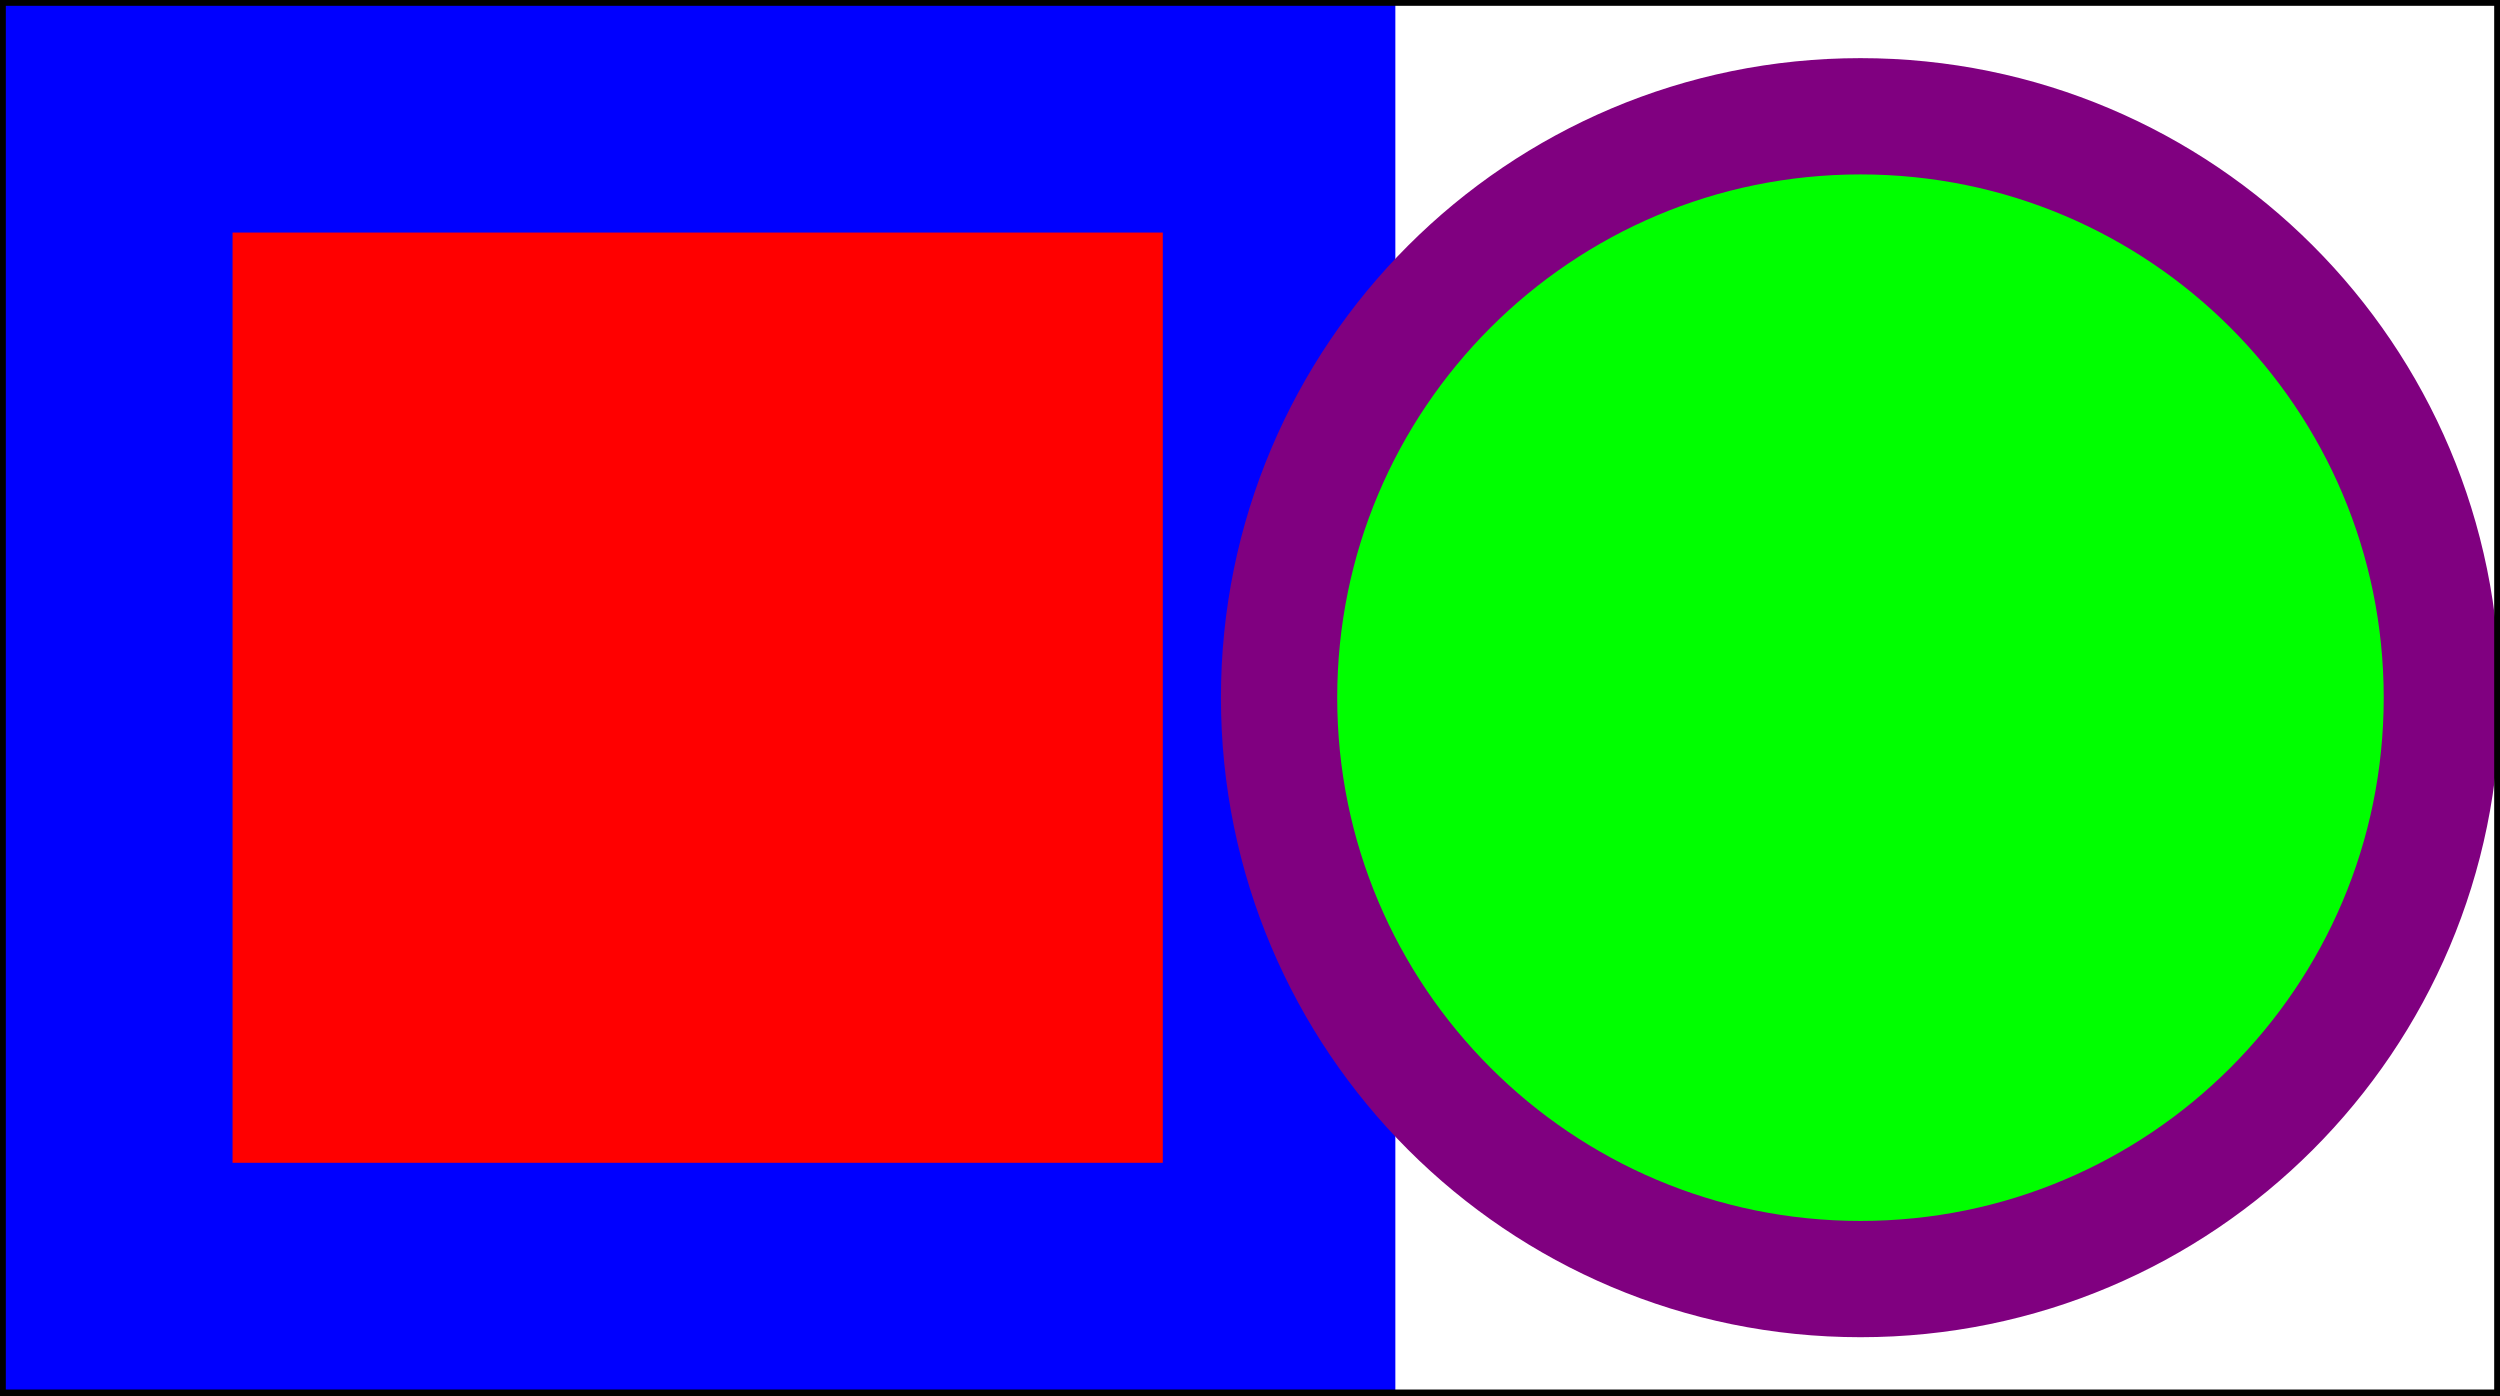
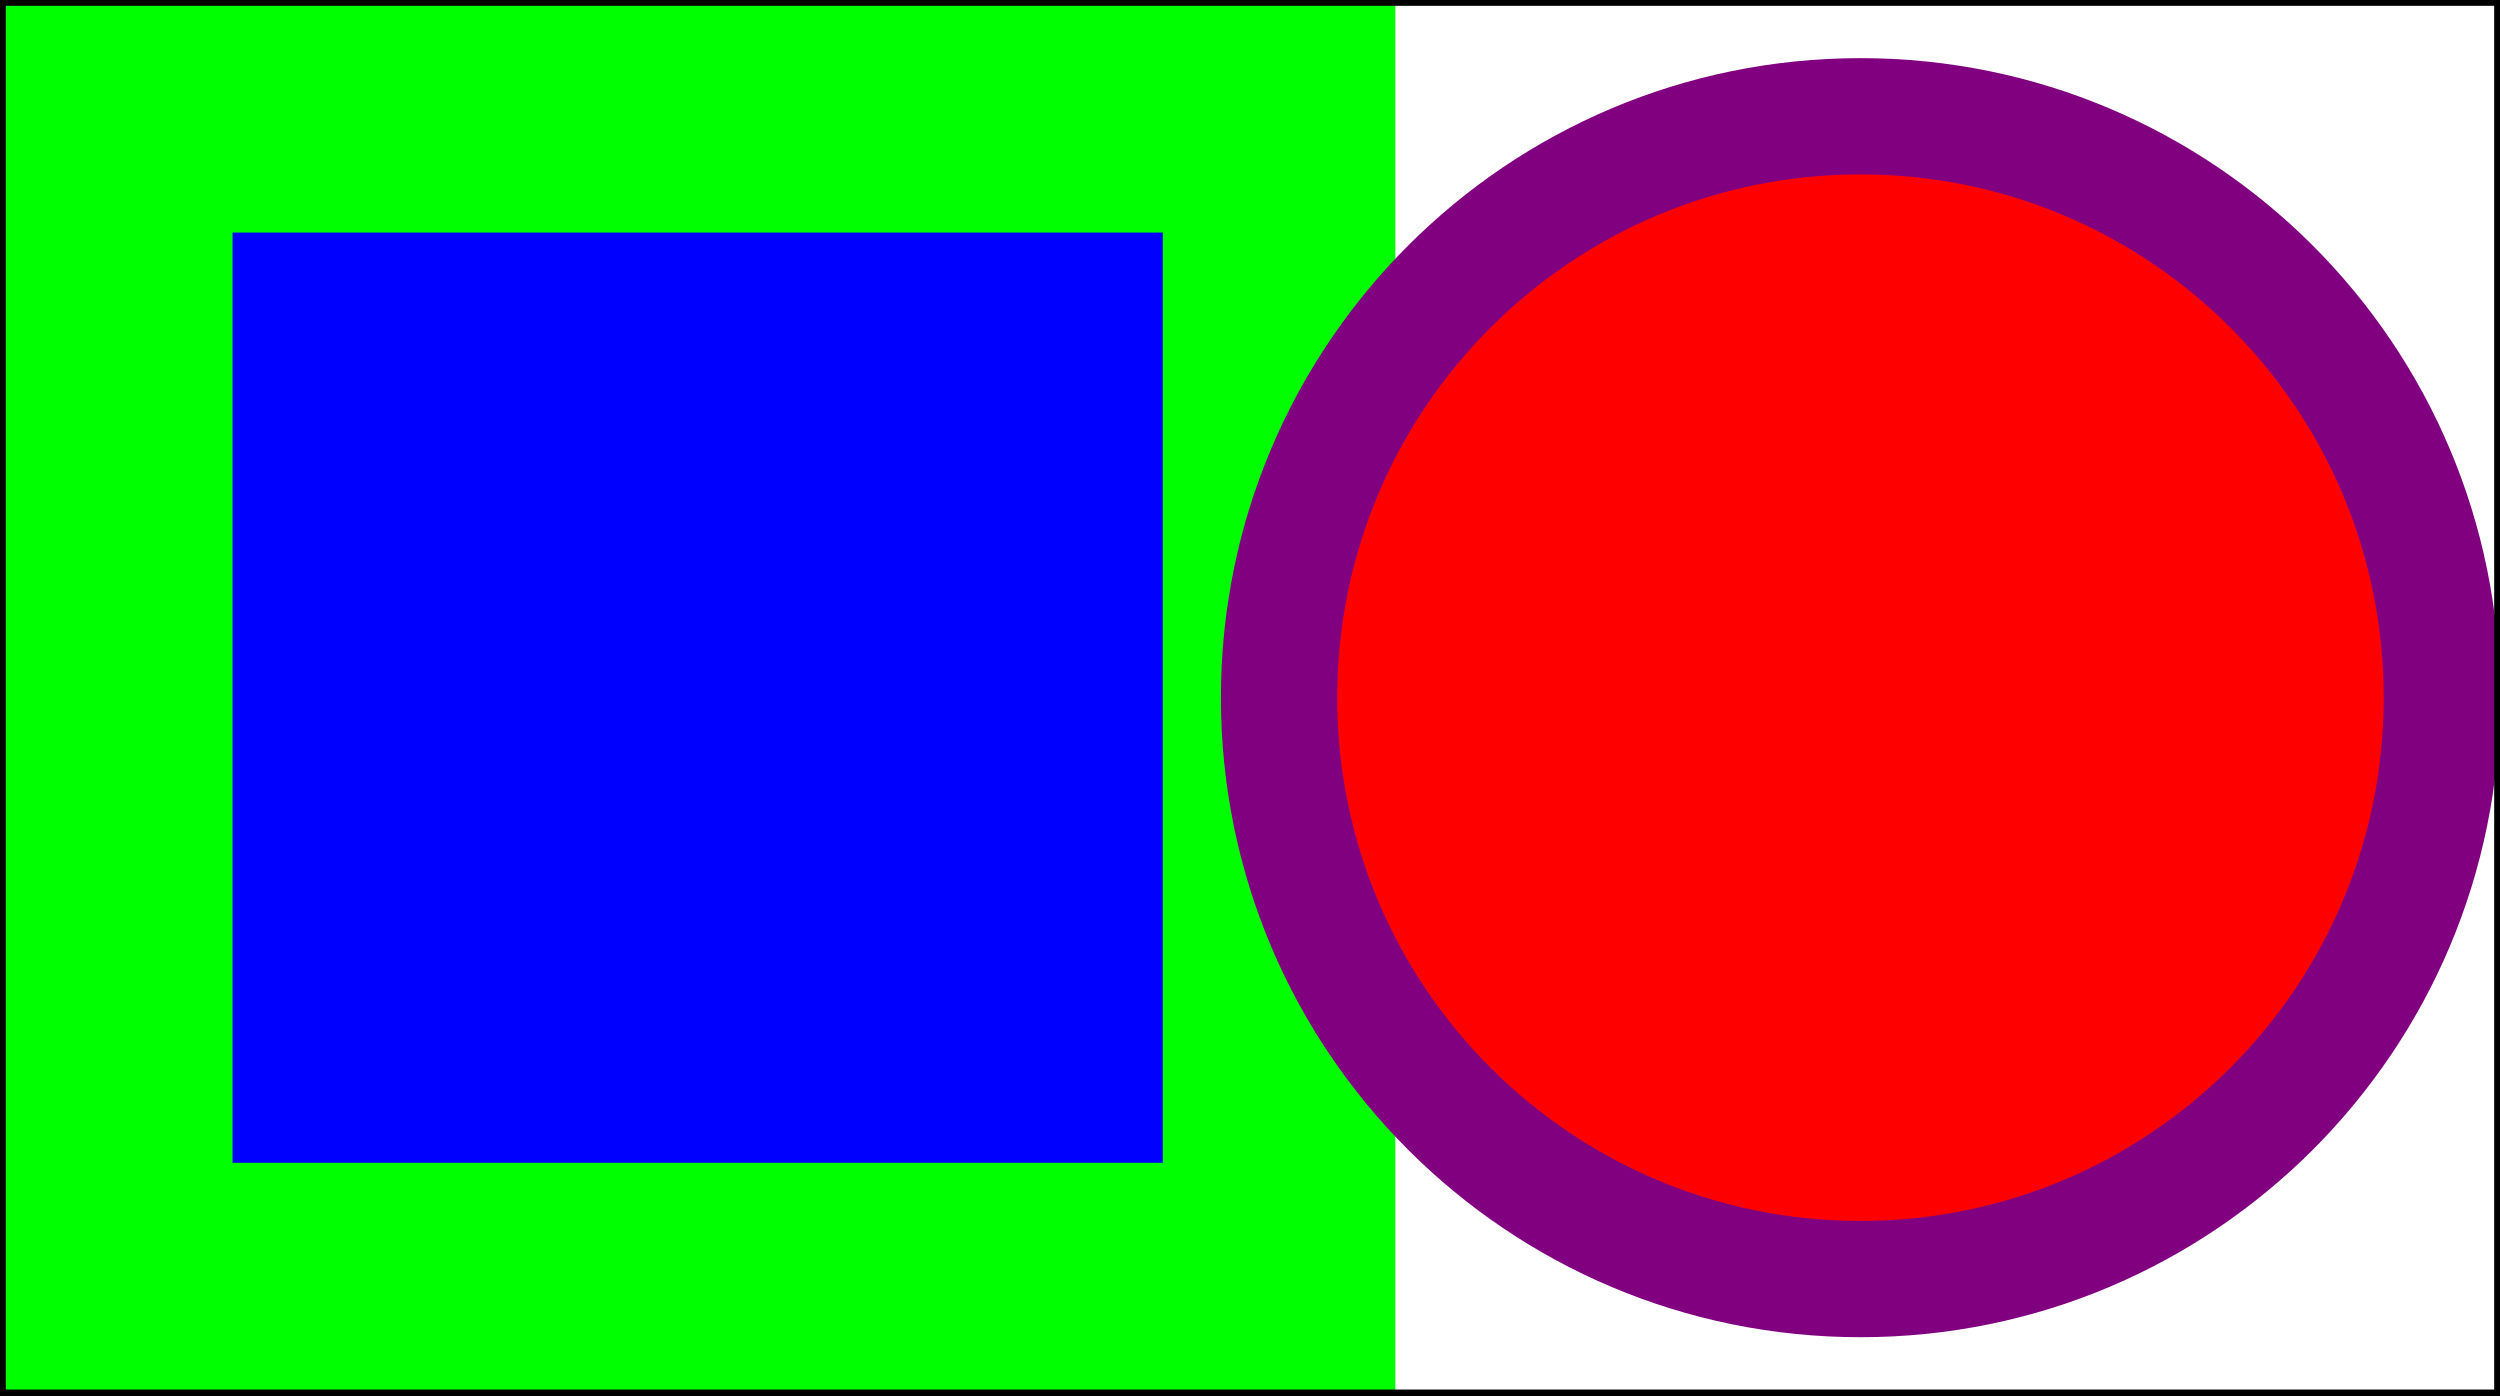
- <svg viewBox="0 0 215 120">
-   <rect x="10" y="10" width="100" height="100" stroke="blue" stroke-width="20" fill="red" />
-   <ellipse cx="160" cy="60" rx="50" ry="50" stroke="purple" stroke-width="10" fill="lime" />
+ <svg xmlns="http://www.w3.org/2000/svg" viewBox="0 0 215 120">
+   <rect x="10" y="10" width="100" height="100" stroke="lime" stroke-width="20" fill="blue" />
+   <ellipse cx="160" cy="60" rx="50" ry="50" stroke="purple" stroke-width="10" fill="red" />
  <rect x="0" y="0" width="215" height="120" stroke="black" stroke-width="1" fill="none" />
</svg>
